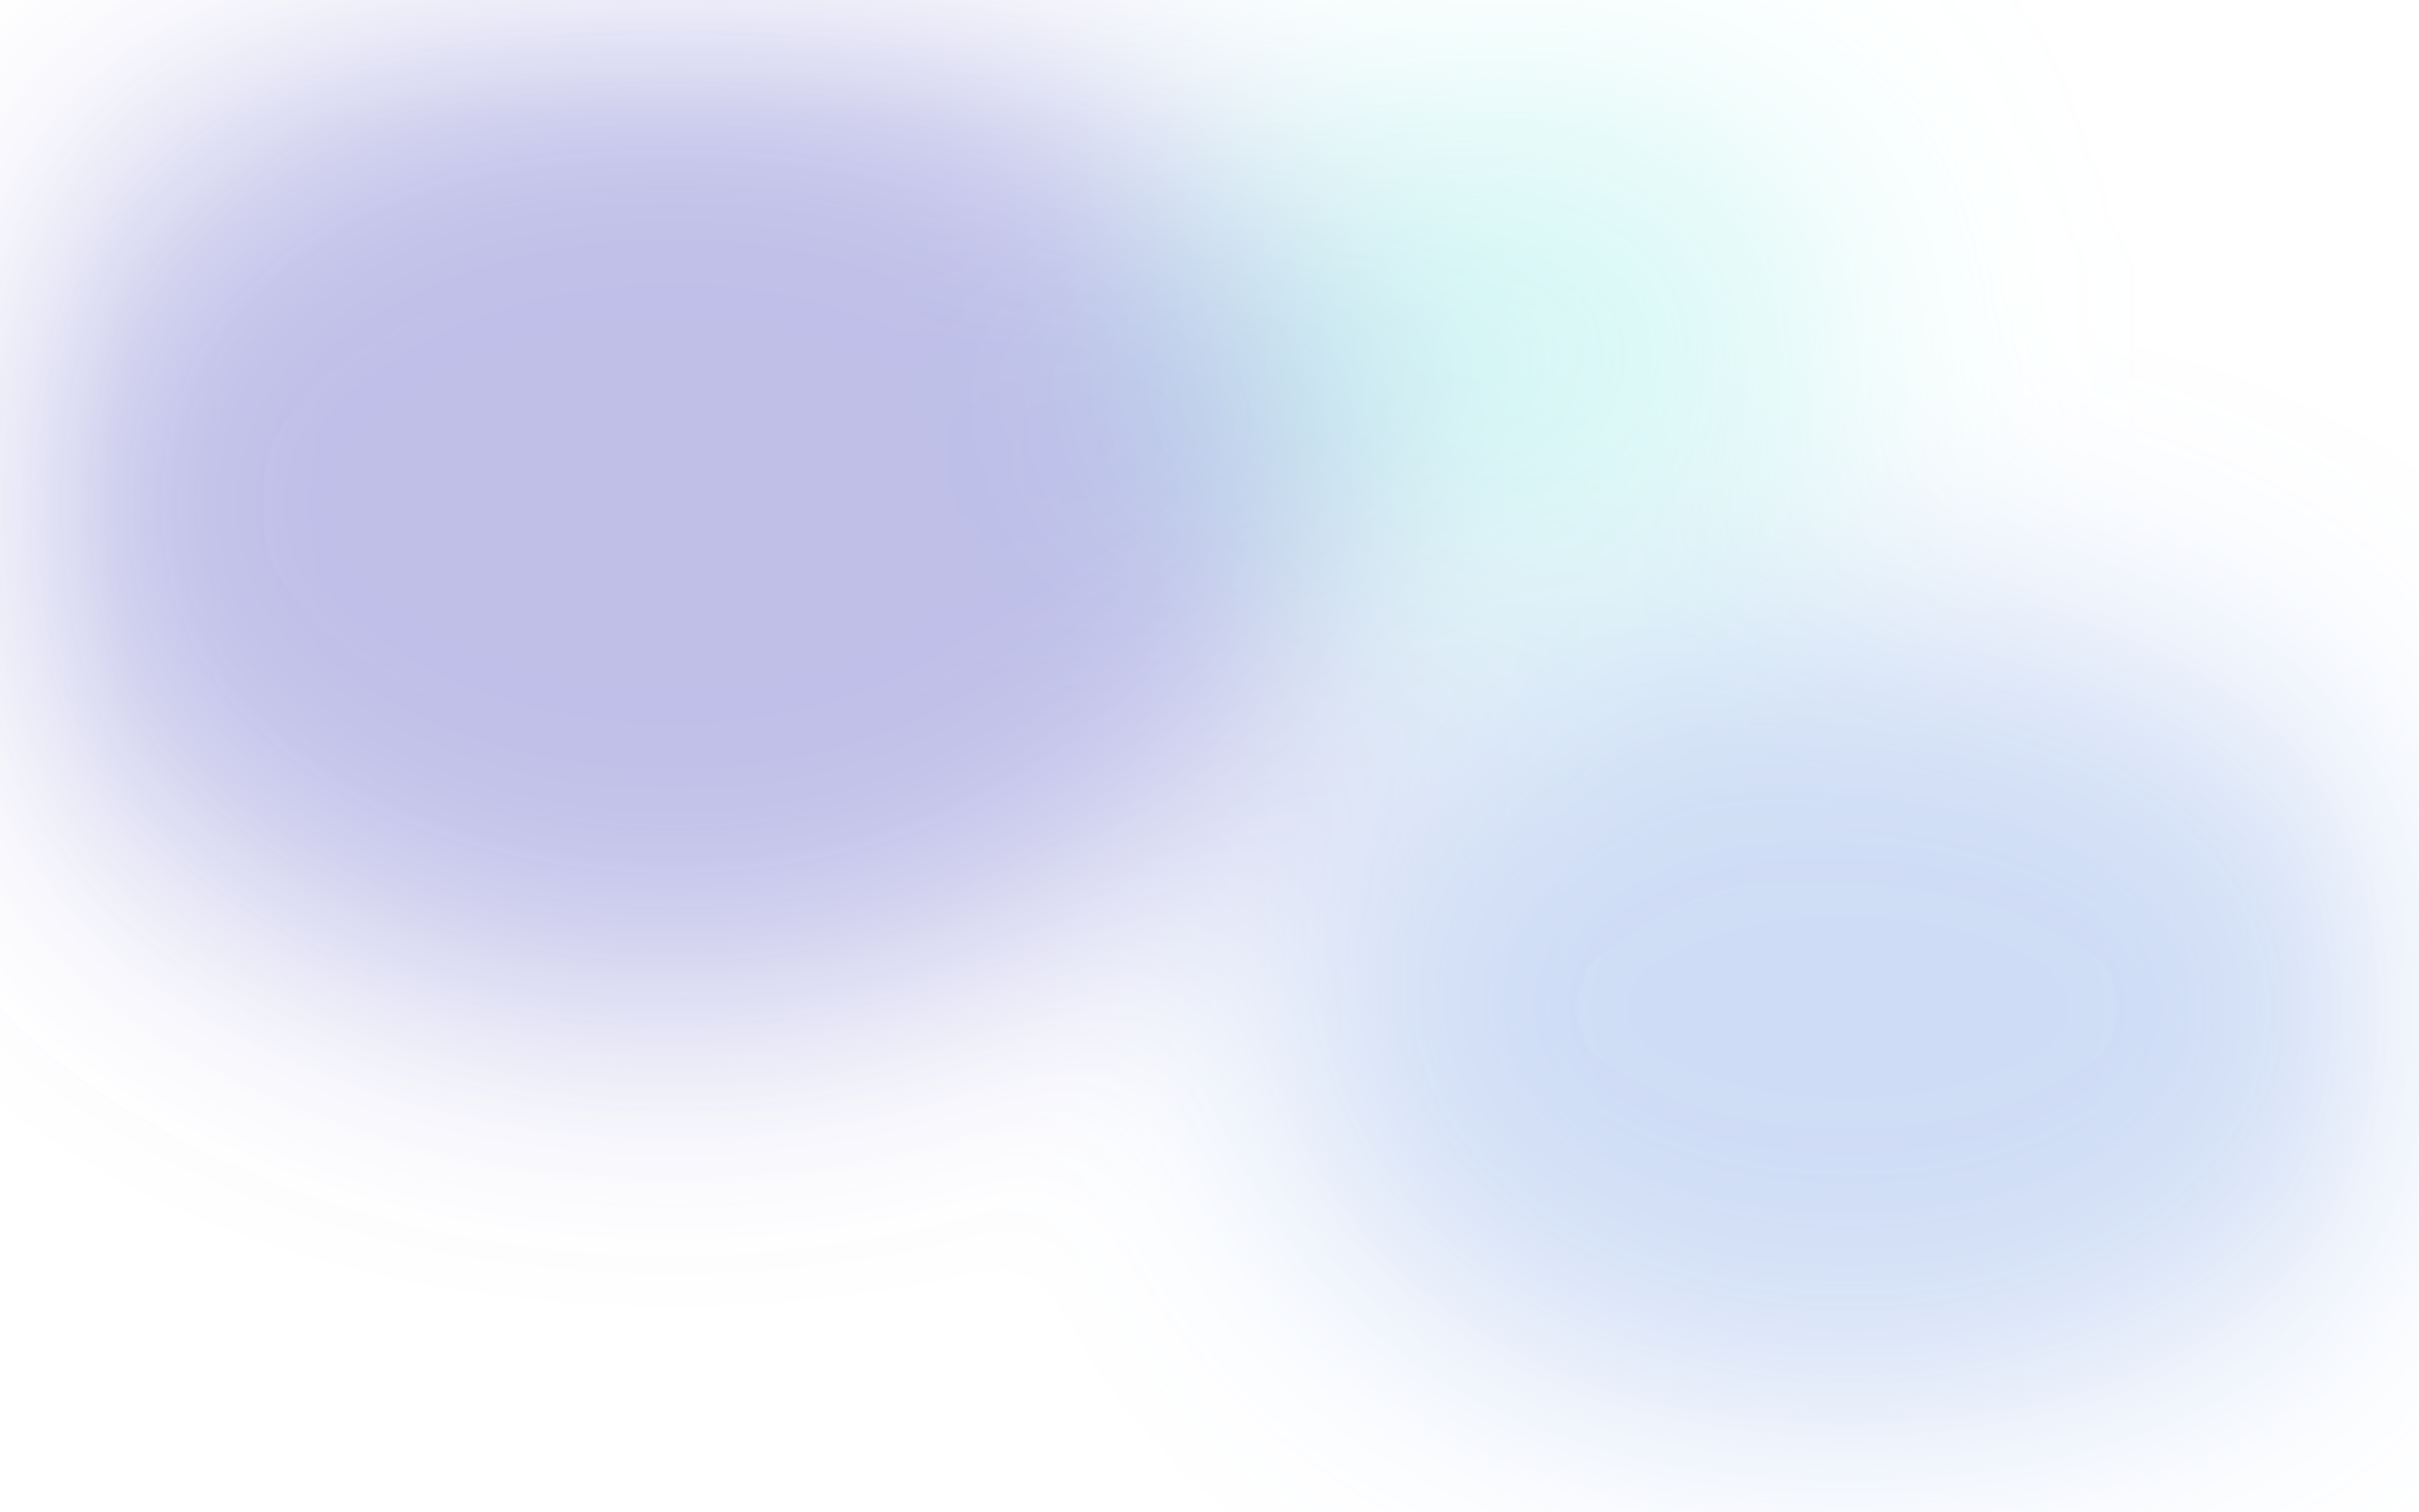
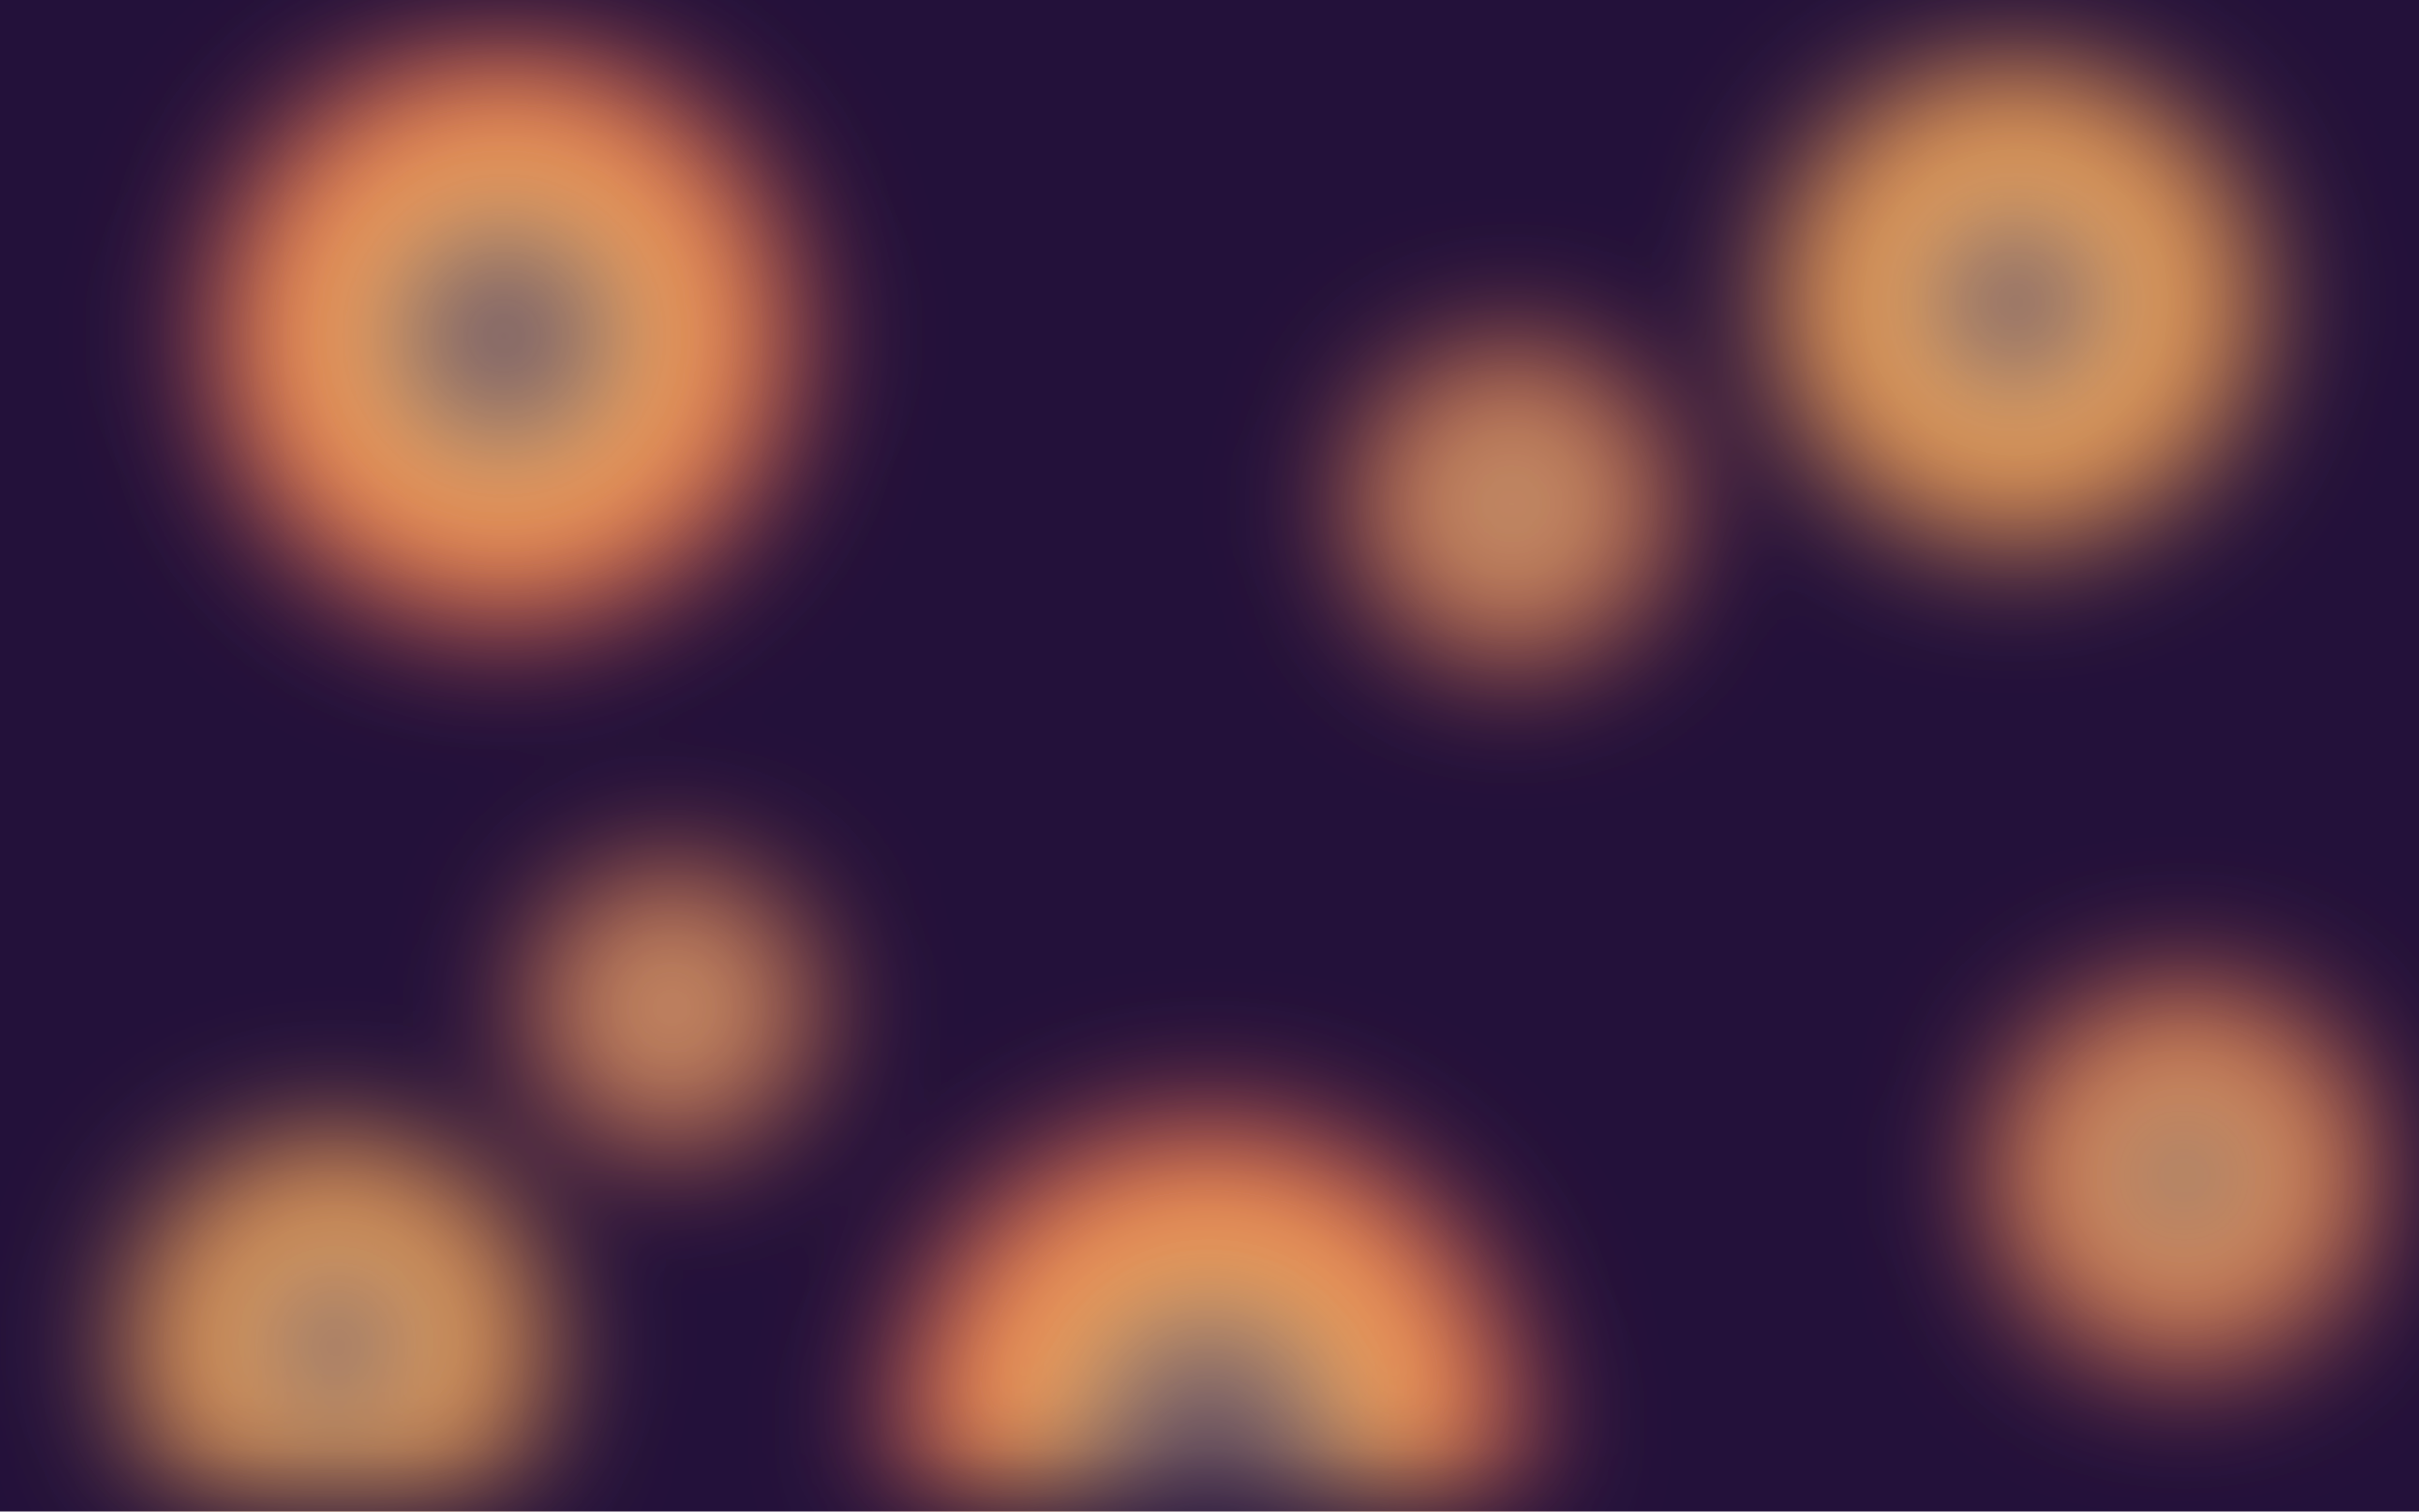
<svg xmlns="http://www.w3.org/2000/svg" width="100%" height="100%" viewBox="0 0 1440 900" fill="none">
-   <g filter="url(#blur)">
-     <ellipse cx="400" cy="300" rx="400" ry="300" fill="#7F7FD5" fill-opacity="0.5" />
-     <ellipse cx="1100" cy="600" rx="340" ry="240" fill="#86A8E7" fill-opacity="0.4" />
-     <ellipse cx="900" cy="200" rx="200" ry="160" fill="#91EAE4" fill-opacity="0.35" />
+   <rect width="1440" height="900" fill="#23113a" />
+   <g filter="url(#blur1)">
+     <circle cx="300" cy="200" r="170" fill="url(#grad1)" />
+     <circle cx="1200" cy="180" r="140" fill="url(#grad2)" />
+     <circle cx="720" cy="850" r="180" fill="url(#grad3)" />
+     <circle cx="1300" cy="700" r="110" fill="url(#grad1)" />
+     <circle cx="200" cy="800" r="120" fill="url(#grad2)" />
+     <circle cx="900" cy="300" r="90" fill="url(#grad3)" />
+     <circle cx="400" cy="600" r="80" fill="url(#grad1)" />
  </g>
  <defs>
-     <filter id="blur" x="-100" y="-100" width="1700" height="1100" filterUnits="userSpaceOnUse">
-       <feGaussianBlur stdDeviation="80" />
+     <radialGradient id="grad1" cx="50%" cy="50%" r="50%">
+       <stop offset="0%" stop-color="#fff0" />
+       <stop offset="60%" stop-color="#ffb347" />
+       <stop offset="100%" stop-color="#ff5e62" />
+     </radialGradient>
+     <radialGradient id="grad2" cx="50%" cy="50%" r="50%">
+       <stop offset="0%" stop-color="#fff0" />
+       <stop offset="60%" stop-color="#ffb347" />
+       <stop offset="100%" stop-color="#ff9966" />
+     </radialGradient>
+     <radialGradient id="grad3" cx="50%" cy="50%" r="50%">
+       <stop offset="0%" stop-color="#fff0" />
+       <stop offset="60%" stop-color="#ffb347" />
+       <stop offset="100%" stop-color="#ff5e62" />
+     </radialGradient>
+     <filter id="blur1" x="-100" y="-100" width="1700" height="1100" filterUnits="userSpaceOnUse">
+       <feGaussianBlur stdDeviation="40" />
    </filter>
  </defs>
</svg>
